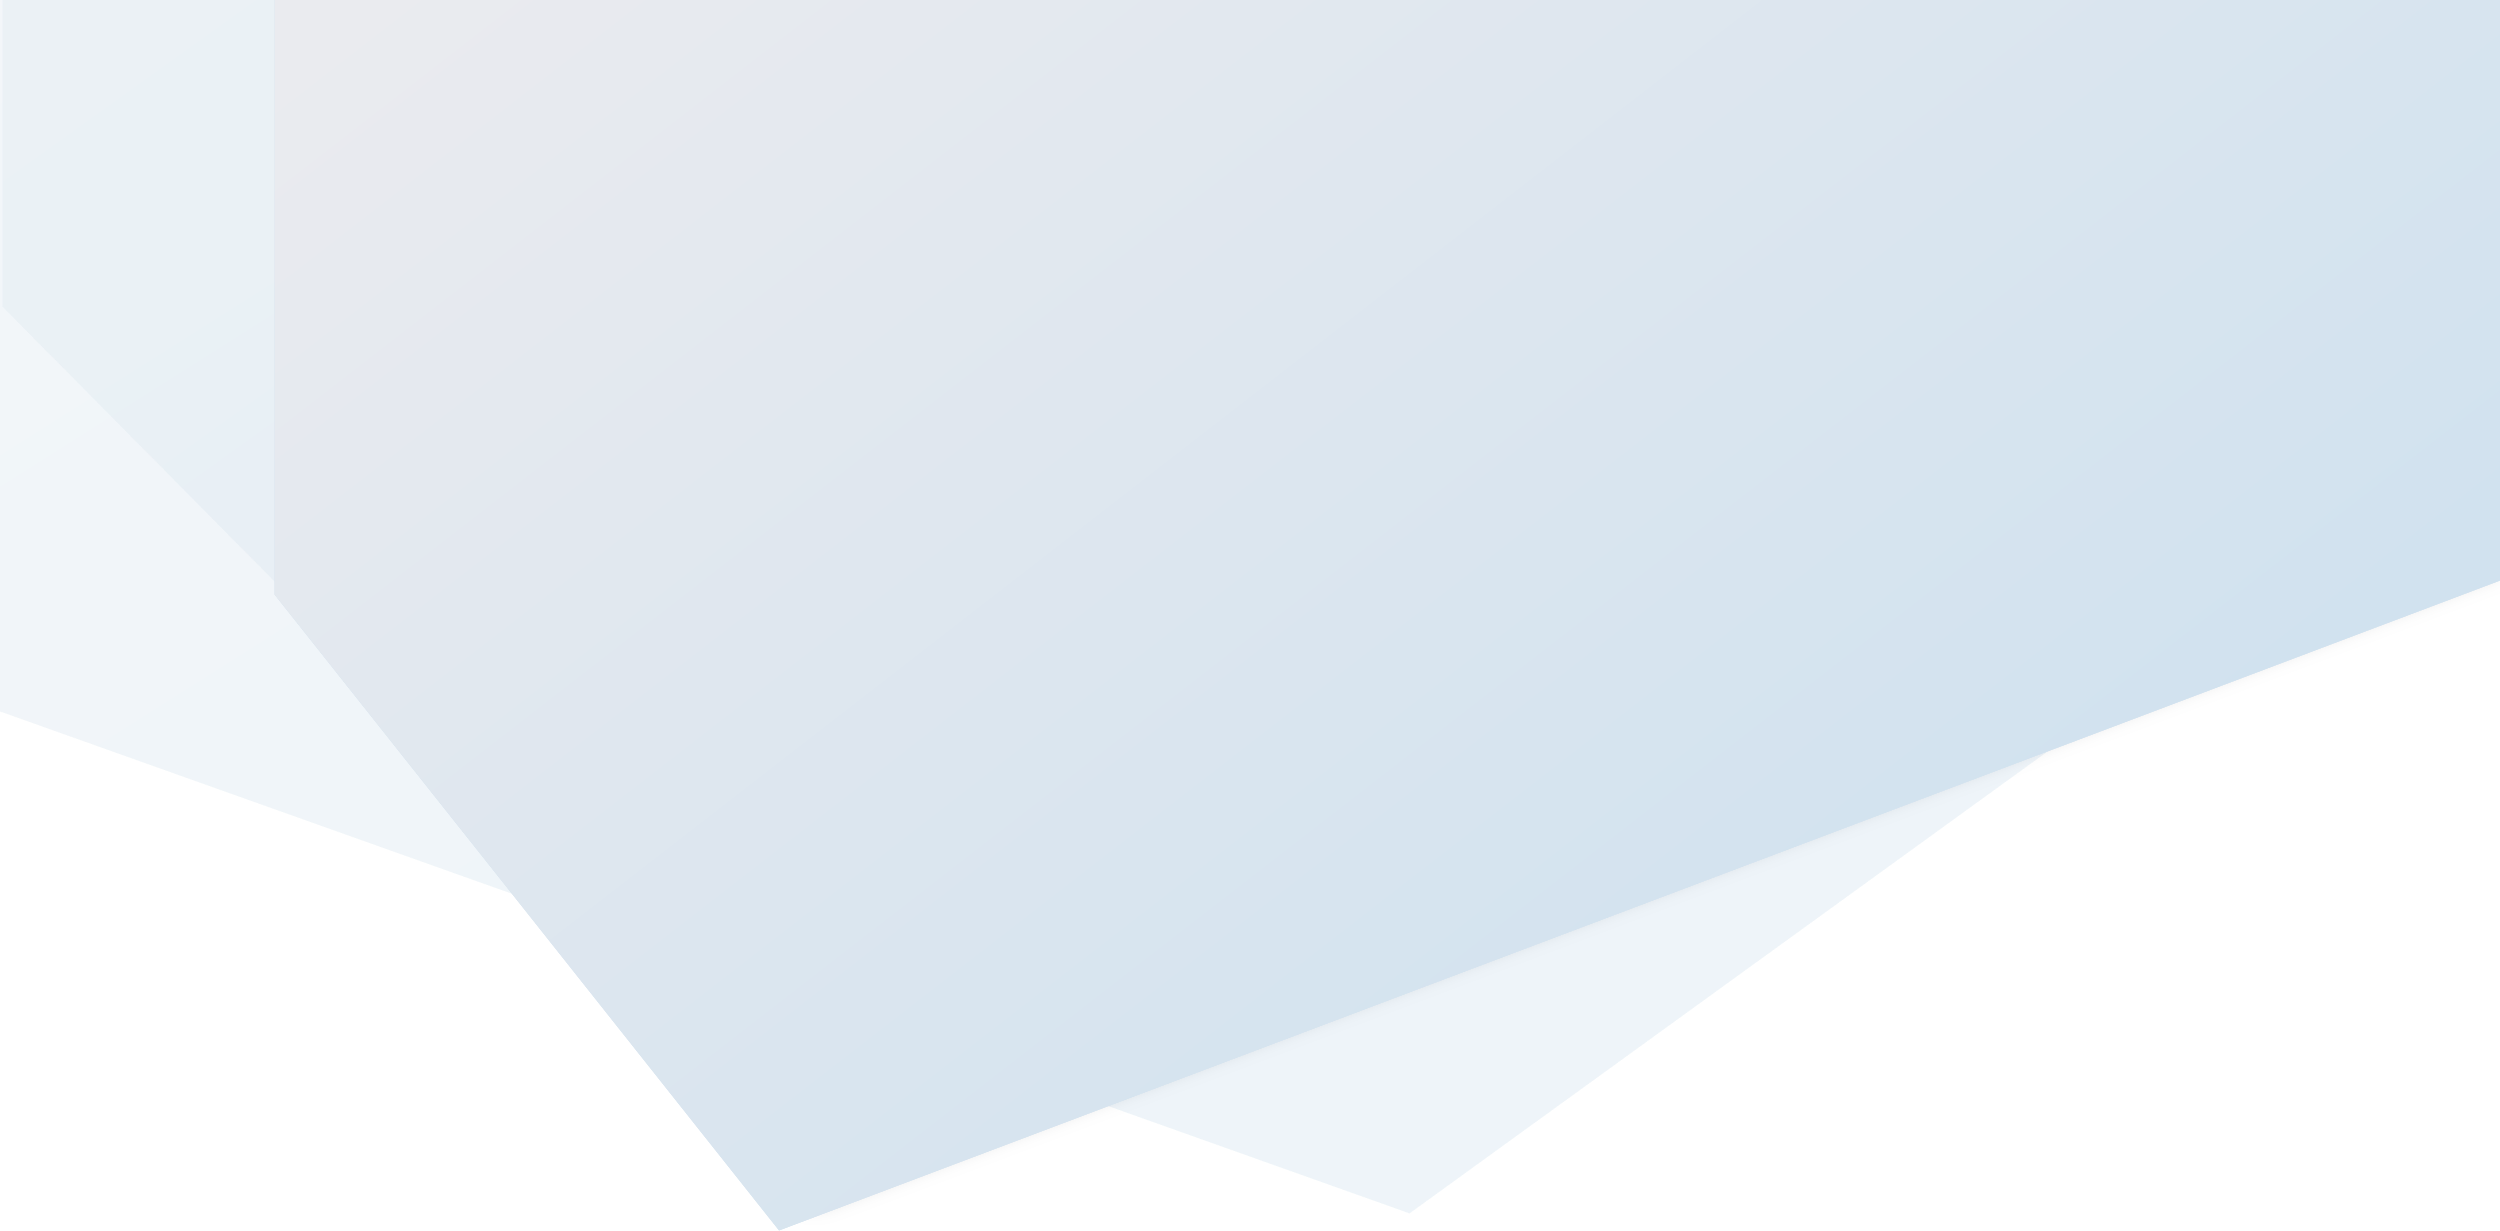
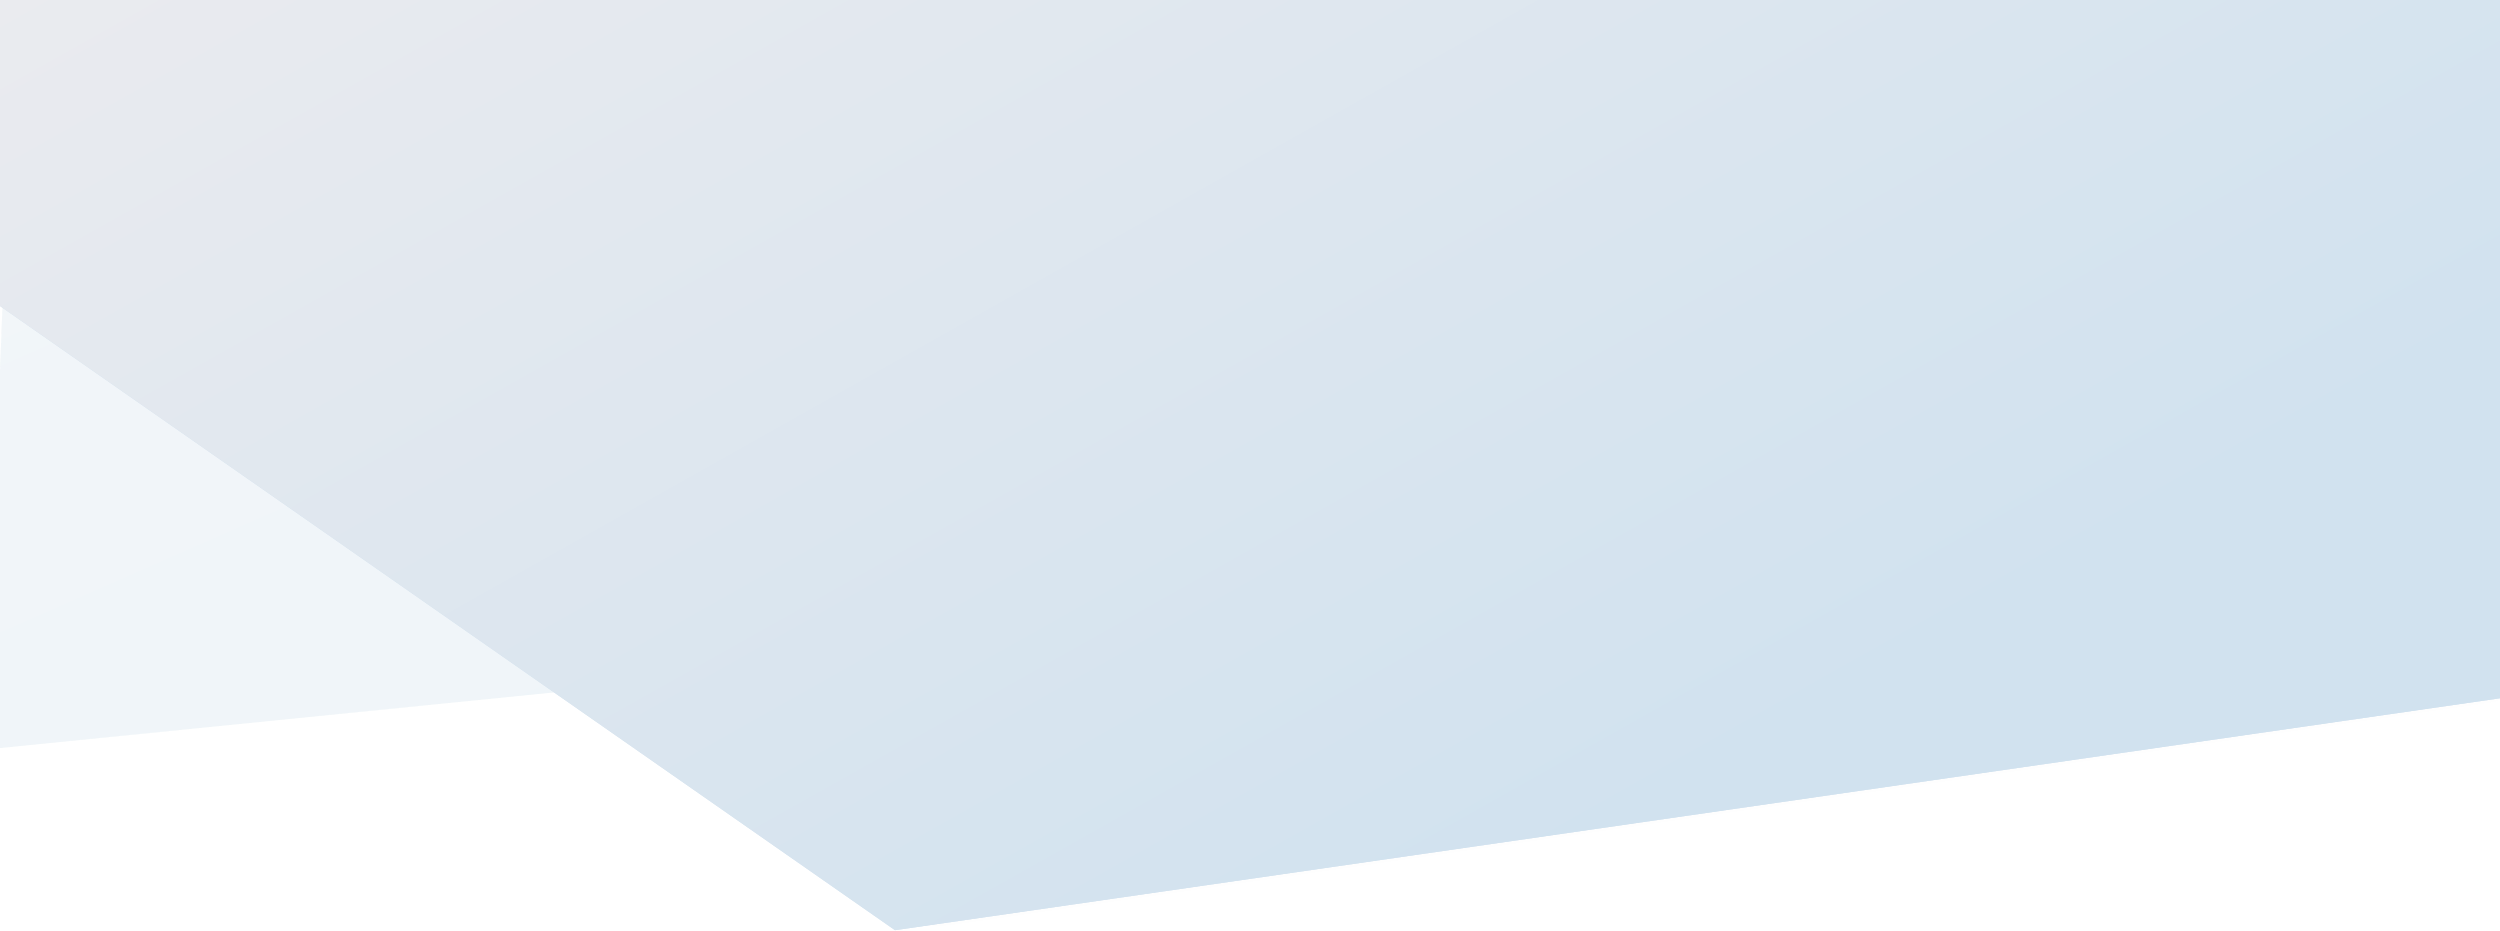
- <svg xmlns="http://www.w3.org/2000/svg" width="1024" height="504" fill="none">
-   <path fill-rule="evenodd" clip-rule="evenodd" d="M-177 228.388L577.344 497 847 301.772V-18H-177v246.388z" fill="#D1E2EF" fill-opacity=".2" />
-   <path fill-rule="evenodd" clip-rule="evenodd" d="M-177 228.388L577.344 497 847 301.772V-18H-177v246.388z" fill="url(#paint0_linear)" fill-opacity=".2" />
-   <path fill-rule="evenodd" clip-rule="evenodd" d="M1 125.568L335 463l690-263.994V-121H1v246.568z" fill="#D1E2EF" fill-opacity=".2" />
-   <path fill-rule="evenodd" clip-rule="evenodd" d="M1 125.568L335 463l690-263.994V-121H1v246.568z" fill="url(#paint1_linear)" fill-opacity=".2" />
+ <svg xmlns="http://www.w3.org/2000/svg" width="1024" height="381" fill="none">
+   <path fill-rule="evenodd" clip-rule="evenodd" d="M1 125.568L-6 307l1220-122.5-189-83.773V-121H1v246.568z" fill="#D1E2EF" fill-opacity=".2" />
+   <path fill-rule="evenodd" clip-rule="evenodd" d="M1 125.568L-6 307l1220-122.5-189-83.773V-121H1v246.568z" fill="url(#paint0_linear)" fill-opacity=".2" />
  <g filter="url(#filter0_d)" fill-rule="evenodd" clip-rule="evenodd">
-     <path d="M112.455 63.506v180.021L319.097 504l821.363-310.177V-130H112.455V63.506z" fill="#D1E2EF" />
-     <path d="M112.455 63.506v180.021L319.097 504l821.363-310.177V-130H112.455V63.506z" fill="url(#paint2_linear)" />
+     <path d="M-2.245-2.049l2.06 127.268L366.587 381 1031 285l109-415H112L-2.245-2.049z" fill="#D1E2EF" />
+     <path d="M-2.245-2.049l2.06 127.268L366.587 381 1031 285l109-415H112L-2.245-2.049z" fill="url(#paint1_linear)" />
  </g>
  <defs>
-     <linearGradient id="paint0_linear" x1="-290.614" y1="183.054" x2="34.74" y2="697.607" gradientUnits="userSpaceOnUse">
+     <linearGradient id="paint0_linear" x1="-141.361" y1="46.089" x2="79.662" y2="547.202" gradientUnits="userSpaceOnUse">
      <stop stop-color="#EAEBEF" />
      <stop offset="1" stop-color="#D1E2EF" />
    </linearGradient>
-     <linearGradient id="paint1_linear" x1="-112.614" y1="106.991" x2="274.176" y2="646.433" gradientUnits="userSpaceOnUse">
+     <linearGradient id="paint1_linear" x1="-128.978" y1="69.492" x2="176.389" y2="612.421" gradientUnits="userSpaceOnUse">
      <stop stop-color="#EAEBEF" />
      <stop offset="1" stop-color="#D1E2EF" />
    </linearGradient>
-     <linearGradient id="paint2_linear" x1="-1.603" y1="117.511" x2="427.781" y2="671.283" gradientUnits="userSpaceOnUse">
-       <stop stop-color="#EAEBEF" />
-       <stop offset="1" stop-color="#D1E2EF" />
-     </linearGradient>
-     <filter id="filter0_d" x="112.455" y="-153" width="1051" height="657" filterUnits="userSpaceOnUse" color-interpolation-filters="sRGB">
+     <filter id="filter0_d" x="-2.245" y="-153" width="1165.24" height="534" filterUnits="userSpaceOnUse" color-interpolation-filters="sRGB">
      <feFlood flood-opacity="0" result="BackgroundImageFix" />
      <feColorMatrix in="SourceAlpha" values="0 0 0 0 0 0 0 0 0 0 0 0 0 0 0 0 0 0 127 0" />
      <feOffset dx="13" dy="-13" />
      <feGaussianBlur stdDeviation="5" />
      <feColorMatrix values="0 0 0 0 0 0 0 0 0 0 0 0 0 0 0 0 0 0 0.5 0" />
      <feBlend in2="BackgroundImageFix" result="effect1_dropShadow" />
      <feBlend in="SourceGraphic" in2="effect1_dropShadow" result="shape" />
    </filter>
  </defs>
</svg>
